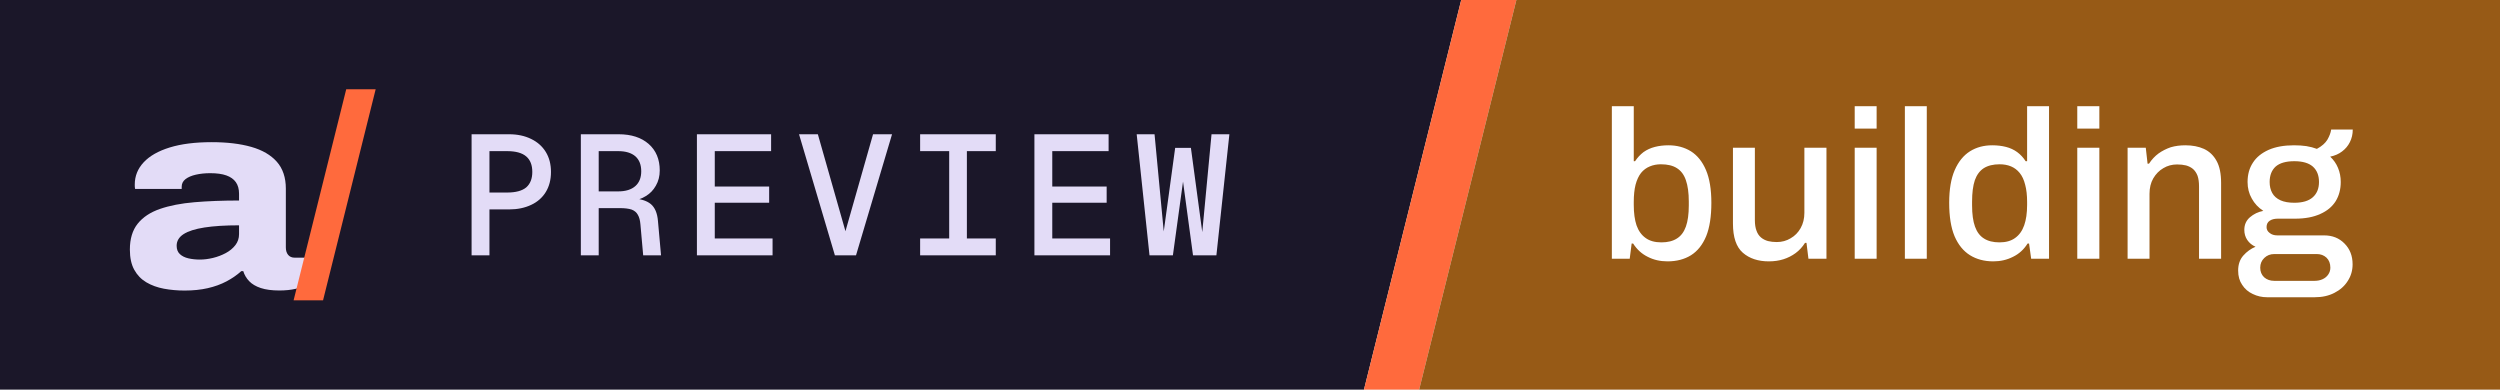
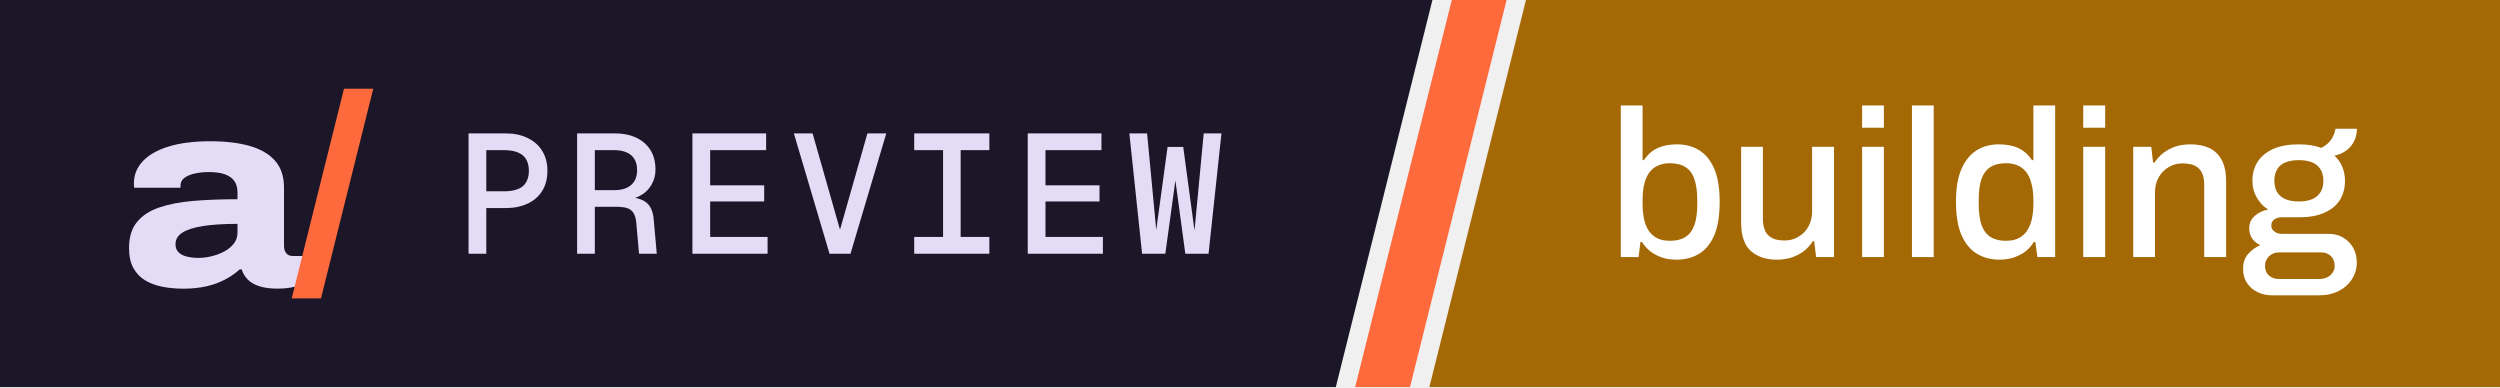
- <svg xmlns="http://www.w3.org/2000/svg" width="154" height="24" viewBox="0 0 154 24" role="img" aria-label="preview: building">
+ <svg xmlns="http://www.w3.org/2000/svg" width="155" height="24" viewBox="0 0 155 24" role="img" aria-label="preview: building">
  <style>.g{fill:#1B1729}.t{fill:#E3DCF7}.s{fill:#FF6A3D}@media (prefers-color-scheme:dark){.g{fill:#F4F1EC}.t{fill:#141210}.s{fill:#C0362C}}</style>
-   <path class="g" d="M0 0L90.01 0L84.02 24L0 24Z" />
+   <path class="g" d="M0 0L88.81 0L82.82 24L0 24Z" />
  <path class="t" d="M29.05 15.73L29.05 8.27L31.36 8.27Q32.13 8.27 32.72 8.56Q33.3 8.84 33.62 9.36Q33.94 9.88 33.94 10.59Q33.94 11.31 33.62 11.83Q33.3 12.35 32.72 12.62Q32.13 12.9 31.36 12.9L30.15 12.9L30.15 15.73ZM30.15 11.86L31.24 11.86Q32.04 11.86 32.42 11.54Q32.79 11.21 32.79 10.59Q32.79 9.96 32.42 9.64Q32.04 9.31 31.24 9.31L30.15 9.31ZM35.78 15.73L35.78 8.27L38.1 8.27Q39.28 8.27 39.96 8.87Q40.64 9.47 40.64 10.5Q40.64 11.03 40.4 11.44Q40.17 11.85 39.78 12.08Q39.4 12.32 38.97 12.35L38.93 12.22Q39.7 12.25 40.09 12.57Q40.47 12.89 40.53 13.61L40.72 15.73L39.62 15.73L39.45 13.82Q39.42 13.45 39.29 13.23Q39.17 13.01 38.91 12.91Q38.64 12.82 38.18 12.82L36.88 12.82L36.88 15.73ZM36.88 11.79L38.08 11.79Q38.77 11.79 39.14 11.46Q39.5 11.14 39.5 10.55Q39.5 9.95 39.14 9.63Q38.77 9.31 38.08 9.31L36.88 9.31ZM42.93 15.73L42.93 8.27L47.5 8.27L47.5 9.31L44.03 9.31L44.03 11.49L47.38 11.49L47.38 12.49L44.03 12.49L44.03 14.69L47.59 14.69L47.59 15.73ZM51.43 15.73L49.22 8.27L50.38 8.27L52.25 14.84L51.91 14.84L53.78 8.27L54.95 8.27L52.73 15.73ZM56.68 15.73L56.68 14.69L58.47 14.69L58.47 9.31L56.68 9.31L56.68 8.27L61.34 8.27L61.34 9.31L59.56 9.31L59.56 14.69L61.34 14.69L61.34 15.73ZM63.72 15.73L63.72 8.27L68.29 8.27L68.29 9.31L64.82 9.31L64.82 11.49L68.17 11.49L68.17 12.49L64.82 12.49L64.82 14.69L68.38 14.69L68.38 15.73ZM70.81 15.73L70.02 8.27L71.12 8.27L71.74 14.82L71.61 14.82L72.39 9.11L73.36 9.11L74.13 14.82L74.01 14.82L74.63 8.27L75.73 8.27L74.93 15.73L73.49 15.73L72.75 10.27L73 10.27L72.25 15.73Z" />
  <path class="s" d="M84.02 24L90.01 0L93.41 0L87.42 24Z" />
  <g transform="translate(8 5.5) scale(0.01658)">
    <path class="t" d="M203.45 747.76Q163.03 747.76 126.31 740.87Q89.58 733.97 61.06 717.07Q32.54 700.16 16.27 670.57Q0 640.98 0 595.62Q0 535.67 29.03 499.37Q58.06 463.08 111.87 444.49Q165.67 425.9 240.15 419.58Q314.63 413.26 405.61 413.26V388.02Q405.61 361.84 393.72 345.07Q381.82 328.29 358.41 320Q335 311.71 298.6 311.71Q269.67 311.71 245.37 317.21Q221.06 322.7 206.79 333.72Q192.52 344.74 192.52 362.06V370.18H19.4Q18.4 365.95 18.3 362.38Q18.19 358.82 18.19 353.89Q18.19 306.8 51.25 271.33Q84.32 235.85 148.12 216.16Q211.93 196.46 303.97 196.46Q389.46 196.46 451.11 214.02Q512.76 231.58 546.12 269.42Q579.49 307.26 579.49 369.37V587.59Q579.49 604.96 588.09 615.3Q596.69 625.64 612.64 625.64H655.93V729.37Q643.28 735 616.19 741.26Q589.1 747.53 555.07 747.53Q513.87 747.53 486.28 738.36Q458.7 729.19 443.15 712.82Q427.6 696.44 421.24 675.57H414Q390.33 697.1 359.17 713.59Q328.01 730.09 289.34 738.92Q250.68 747.76 203.45 747.76ZM260.05 632.66Q283.47 632.66 308.77 626.53Q334.08 620.39 356.12 608.6Q378.16 596.81 391.88 579.13Q405.61 561.45 405.61 538.34V505.4Q328.64 505.4 276.97 513.47Q225.29 521.53 199.55 538.14Q173.8 554.75 173.8 581.42Q173.8 601.12 185.74 612.32Q197.68 623.52 217.46 628.09Q237.24 632.66 260.05 632.66Z" />
    <path class="s" d="M608.33 784 803.79 0H913.21L717.74 784H608.33Z" />
  </g>
-   <path fill="#975A16" d="M93.41 0L154 0L154 24L87.42 24Z" />
-   <path fill="#FFFFFF" d="M102.72 16.1Q102.04 16.1 101.5 15.82Q100.95 15.55 100.6 15L100.51 15L100.39 15.94L99.29 15.94L99.29 6.54L100.64 6.54L100.64 9.93L100.72 9.93Q100.94 9.6 101.24 9.37Q101.55 9.15 101.94 9.05Q102.33 8.95 102.78 8.95Q103.56 8.95 104.16 9.32Q104.76 9.7 105.09 10.48Q105.42 11.26 105.42 12.49Q105.42 13.76 105.1 14.55Q104.77 15.34 104.17 15.72Q103.56 16.1 102.72 16.1ZM102.34 14.93Q102.93 14.93 103.3 14.69Q103.67 14.46 103.85 13.96Q104.03 13.46 104.03 12.65L104.03 12.42Q104.03 11.61 103.85 11.1Q103.68 10.6 103.3 10.36Q102.93 10.12 102.31 10.12Q101.94 10.12 101.63 10.25Q101.31 10.38 101.09 10.65Q100.87 10.93 100.75 11.38Q100.64 11.82 100.64 12.44L100.64 12.62Q100.64 13.37 100.81 13.88Q100.99 14.39 101.37 14.66Q101.74 14.93 102.34 14.93ZM108.96 16.1Q107.97 16.1 107.36 15.57Q106.75 15.04 106.75 13.77L106.75 9.1L108.1 9.1L108.1 13.56Q108.1 13.95 108.2 14.21Q108.29 14.47 108.48 14.63Q108.66 14.78 108.91 14.85Q109.15 14.91 109.45 14.91Q109.92 14.91 110.3 14.68Q110.69 14.46 110.92 14.05Q111.15 13.64 111.15 13.11L111.15 9.1L112.51 9.1L112.51 15.94L111.4 15.94L111.28 14.96L111.19 14.96Q110.95 15.34 110.61 15.59Q110.27 15.84 109.86 15.97Q109.45 16.1 108.96 16.1ZM114.25 7.92L114.25 6.54L115.6 6.54L115.6 7.92ZM114.25 15.94L114.25 9.1L115.6 9.1L115.6 15.94ZM117.34 15.94L117.34 6.54L118.69 6.54L118.69 15.94ZM122.79 16.1Q121.96 16.1 121.35 15.72Q120.74 15.34 120.4 14.55Q120.07 13.76 120.07 12.49Q120.07 11.26 120.41 10.48Q120.75 9.7 121.35 9.32Q121.94 8.95 122.72 8.95Q123.18 8.95 123.57 9.05Q123.96 9.15 124.26 9.37Q124.57 9.6 124.78 9.93L124.87 9.93L124.87 6.54L126.22 6.54L126.22 15.94L125.12 15.94L124.99 15L124.9 15Q124.56 15.55 124 15.82Q123.45 16.1 122.79 16.1ZM123.17 14.93Q123.76 14.93 124.13 14.66Q124.51 14.39 124.69 13.88Q124.87 13.37 124.87 12.62L124.87 12.44Q124.87 11.82 124.75 11.38Q124.64 10.93 124.41 10.65Q124.19 10.38 123.88 10.25Q123.57 10.12 123.18 10.12Q122.58 10.12 122.2 10.36Q121.83 10.6 121.65 11.1Q121.48 11.61 121.48 12.42L121.48 12.65Q121.48 13.46 121.66 13.96Q121.84 14.46 122.21 14.69Q122.58 14.93 123.17 14.93ZM127.96 7.92L127.96 6.54L129.32 6.54L129.32 7.92ZM127.96 15.94L127.96 9.1L129.32 9.1L129.32 15.94ZM131.06 15.94L131.06 9.1L132.18 9.1L132.29 10.08L132.38 10.08Q132.63 9.7 132.97 9.45Q133.31 9.21 133.72 9.07Q134.13 8.95 134.62 8.95Q135.27 8.95 135.76 9.17Q136.26 9.4 136.54 9.91Q136.82 10.41 136.82 11.27L136.82 15.94L135.46 15.94L135.46 11.48Q135.46 11.09 135.37 10.83Q135.27 10.57 135.09 10.41Q134.91 10.26 134.66 10.19Q134.41 10.13 134.11 10.13Q133.64 10.13 133.26 10.36Q132.88 10.58 132.64 10.99Q132.41 11.39 132.41 11.94L132.41 15.94ZM139.65 18.31Q139.18 18.31 138.77 18.11Q138.36 17.92 138.12 17.55Q137.87 17.19 137.87 16.67Q137.87 16.1 138.19 15.74Q138.51 15.38 138.94 15.2Q138.62 15.06 138.43 14.78Q138.25 14.51 138.25 14.16Q138.25 13.68 138.6 13.38Q138.95 13.08 139.42 12.99Q138.96 12.69 138.71 12.23Q138.45 11.78 138.45 11.21Q138.45 10.52 138.78 10.02Q139.1 9.52 139.75 9.23Q140.39 8.95 141.31 8.95Q141.72 8.95 142.07 9Q142.43 9.06 142.72 9.17Q143.17 8.93 143.37 8.6Q143.56 8.27 143.6 7.98L144.93 7.98Q144.93 8.41 144.75 8.76Q144.58 9.1 144.27 9.33Q143.97 9.56 143.54 9.65Q143.86 9.95 144.02 10.34Q144.19 10.74 144.19 11.21Q144.19 11.88 143.88 12.39Q143.56 12.9 142.93 13.18Q142.3 13.47 141.38 13.47L140.31 13.47Q140 13.47 139.81 13.6Q139.62 13.73 139.62 13.99Q139.62 14.21 139.81 14.35Q139.99 14.5 140.29 14.5L143.17 14.5Q143.93 14.5 144.42 15Q144.92 15.5 144.92 16.28Q144.92 16.85 144.62 17.31Q144.33 17.77 143.8 18.04Q143.28 18.31 142.59 18.31ZM140.09 17.3L142.58 17.3Q142.85 17.3 143.07 17.2Q143.29 17.1 143.42 16.91Q143.55 16.72 143.55 16.49Q143.55 16.1 143.31 15.87Q143.07 15.65 142.72 15.65L140.09 15.65Q139.73 15.65 139.48 15.89Q139.23 16.13 139.23 16.49Q139.23 16.85 139.47 17.08Q139.72 17.3 140.09 17.3ZM141.33 12.49Q142.09 12.49 142.47 12.15Q142.85 11.81 142.85 11.21Q142.85 10.6 142.47 10.26Q142.09 9.93 141.33 9.93Q140.56 9.93 140.18 10.26Q139.81 10.6 139.81 11.21Q139.81 11.6 139.97 11.89Q140.13 12.18 140.48 12.34Q140.82 12.49 141.33 12.49Z" />
+   <path fill="#A46805" d="M94.61 0L155 0L155 24L88.62 24Z" />
+   <path fill="#FFFFFF" d="M103.92 16.1Q103.24 16.1 102.7 15.82Q102.15 15.55 101.8 15L101.71 15L101.59 15.94L100.49 15.94L100.49 6.54L101.84 6.54L101.84 9.93L101.92 9.93Q102.14 9.6 102.44 9.37Q102.75 9.15 103.14 9.05Q103.53 8.95 103.98 8.95Q104.76 8.95 105.36 9.32Q105.96 9.7 106.29 10.48Q106.62 11.26 106.62 12.49Q106.62 13.76 106.3 14.55Q105.97 15.34 105.37 15.72Q104.76 16.1 103.92 16.1ZM103.54 14.93Q104.13 14.93 104.5 14.69Q104.87 14.46 105.05 13.96Q105.23 13.46 105.23 12.65L105.23 12.42Q105.23 11.61 105.05 11.1Q104.88 10.6 104.5 10.36Q104.13 10.12 103.51 10.12Q103.14 10.12 102.83 10.25Q102.51 10.38 102.29 10.65Q102.07 10.93 101.95 11.38Q101.84 11.82 101.84 12.44L101.84 12.62Q101.84 13.37 102.01 13.88Q102.19 14.39 102.57 14.66Q102.94 14.93 103.54 14.93ZM110.16 16.1Q109.17 16.1 108.56 15.57Q107.95 15.04 107.95 13.77L107.95 9.1L109.3 9.1L109.3 13.56Q109.3 13.95 109.4 14.21Q109.49 14.47 109.68 14.63Q109.86 14.78 110.11 14.85Q110.35 14.91 110.65 14.91Q111.12 14.91 111.5 14.68Q111.89 14.46 112.12 14.05Q112.35 13.64 112.35 13.11L112.35 9.1L113.71 9.1L113.71 15.94L112.6 15.94L112.48 14.96L112.39 14.96Q112.15 15.34 111.81 15.59Q111.47 15.84 111.06 15.97Q110.65 16.1 110.16 16.1ZM115.45 7.92L115.45 6.54L116.8 6.54L116.8 7.92ZM115.45 15.94L115.45 9.1L116.8 9.1L116.8 15.94ZM118.54 15.94L118.54 6.54L119.89 6.54L119.89 15.94ZM123.99 16.1Q123.16 16.1 122.55 15.72Q121.94 15.34 121.6 14.55Q121.27 13.76 121.27 12.49Q121.27 11.26 121.61 10.48Q121.95 9.7 122.55 9.32Q123.14 8.95 123.92 8.95Q124.38 8.95 124.77 9.05Q125.16 9.15 125.46 9.37Q125.77 9.6 125.98 9.93L126.07 9.93L126.07 6.54L127.42 6.54L127.42 15.94L126.32 15.94L126.19 15L126.1 15Q125.76 15.55 125.2 15.82Q124.65 16.1 123.99 16.1ZM124.37 14.93Q124.96 14.93 125.33 14.66Q125.71 14.39 125.89 13.88Q126.07 13.37 126.07 12.62L126.07 12.44Q126.07 11.82 125.95 11.38Q125.84 10.93 125.61 10.65Q125.39 10.38 125.08 10.25Q124.77 10.12 124.38 10.12Q123.78 10.12 123.4 10.36Q123.03 10.6 122.85 11.1Q122.68 11.61 122.68 12.42L122.68 12.65Q122.68 13.46 122.86 13.96Q123.04 14.46 123.41 14.69Q123.78 14.93 124.37 14.93ZM129.16 7.92L129.16 6.54L130.52 6.54L130.52 7.92ZM129.16 15.94L129.16 9.1L130.52 9.1L130.52 15.94ZM132.26 15.94L132.26 9.1L133.38 9.1L133.49 10.08L133.58 10.08Q133.83 9.7 134.17 9.45Q134.51 9.21 134.92 9.07Q135.33 8.95 135.82 8.95Q136.47 8.95 136.96 9.17Q137.46 9.4 137.74 9.91Q138.02 10.41 138.02 11.27L138.02 15.94L136.66 15.94L136.66 11.48Q136.66 11.09 136.57 10.83Q136.47 10.57 136.29 10.41Q136.11 10.26 135.86 10.19Q135.61 10.13 135.31 10.13Q134.84 10.13 134.46 10.36Q134.08 10.58 133.84 10.99Q133.61 11.39 133.61 11.94L133.61 15.94ZM140.85 18.31Q140.38 18.31 139.97 18.11Q139.56 17.92 139.32 17.55Q139.07 17.19 139.07 16.67Q139.07 16.1 139.39 15.74Q139.71 15.38 140.14 15.2Q139.82 15.06 139.63 14.78Q139.45 14.51 139.45 14.16Q139.45 13.68 139.8 13.38Q140.15 13.08 140.62 12.99Q140.16 12.69 139.91 12.23Q139.65 11.78 139.65 11.21Q139.65 10.52 139.98 10.02Q140.3 9.52 140.95 9.23Q141.59 8.95 142.51 8.95Q142.92 8.95 143.27 9Q143.63 9.06 143.92 9.17Q144.37 8.93 144.57 8.6Q144.76 8.27 144.8 7.98L146.13 7.98Q146.13 8.41 145.95 8.76Q145.78 9.1 145.47 9.33Q145.17 9.56 144.74 9.65Q145.06 9.95 145.22 10.34Q145.39 10.74 145.39 11.21Q145.39 11.88 145.08 12.39Q144.76 12.9 144.13 13.18Q143.5 13.47 142.58 13.47L141.51 13.47Q141.2 13.47 141.01 13.6Q140.82 13.73 140.82 13.99Q140.82 14.21 141.01 14.35Q141.19 14.5 141.49 14.5L144.37 14.5Q145.13 14.5 145.62 15Q146.12 15.5 146.12 16.28Q146.12 16.85 145.82 17.31Q145.53 17.77 145 18.04Q144.48 18.31 143.79 18.31ZM141.29 17.3L143.78 17.3Q144.05 17.3 144.27 17.2Q144.49 17.1 144.62 16.91Q144.75 16.72 144.75 16.49Q144.75 16.1 144.51 15.87Q144.27 15.65 143.92 15.65L141.29 15.65Q140.93 15.65 140.68 15.89Q140.43 16.13 140.43 16.49Q140.43 16.85 140.67 17.08Q140.92 17.3 141.29 17.3ZM142.53 12.49Q143.29 12.49 143.67 12.15Q144.05 11.81 144.05 11.21Q144.05 10.6 143.67 10.26Q143.29 9.93 142.53 9.93Q141.76 9.93 141.38 10.26Q141.01 10.6 141.01 11.21Q141.01 11.6 141.17 11.89Q141.33 12.18 141.68 12.34Q142.02 12.49 142.53 12.49Z" />
</svg>
